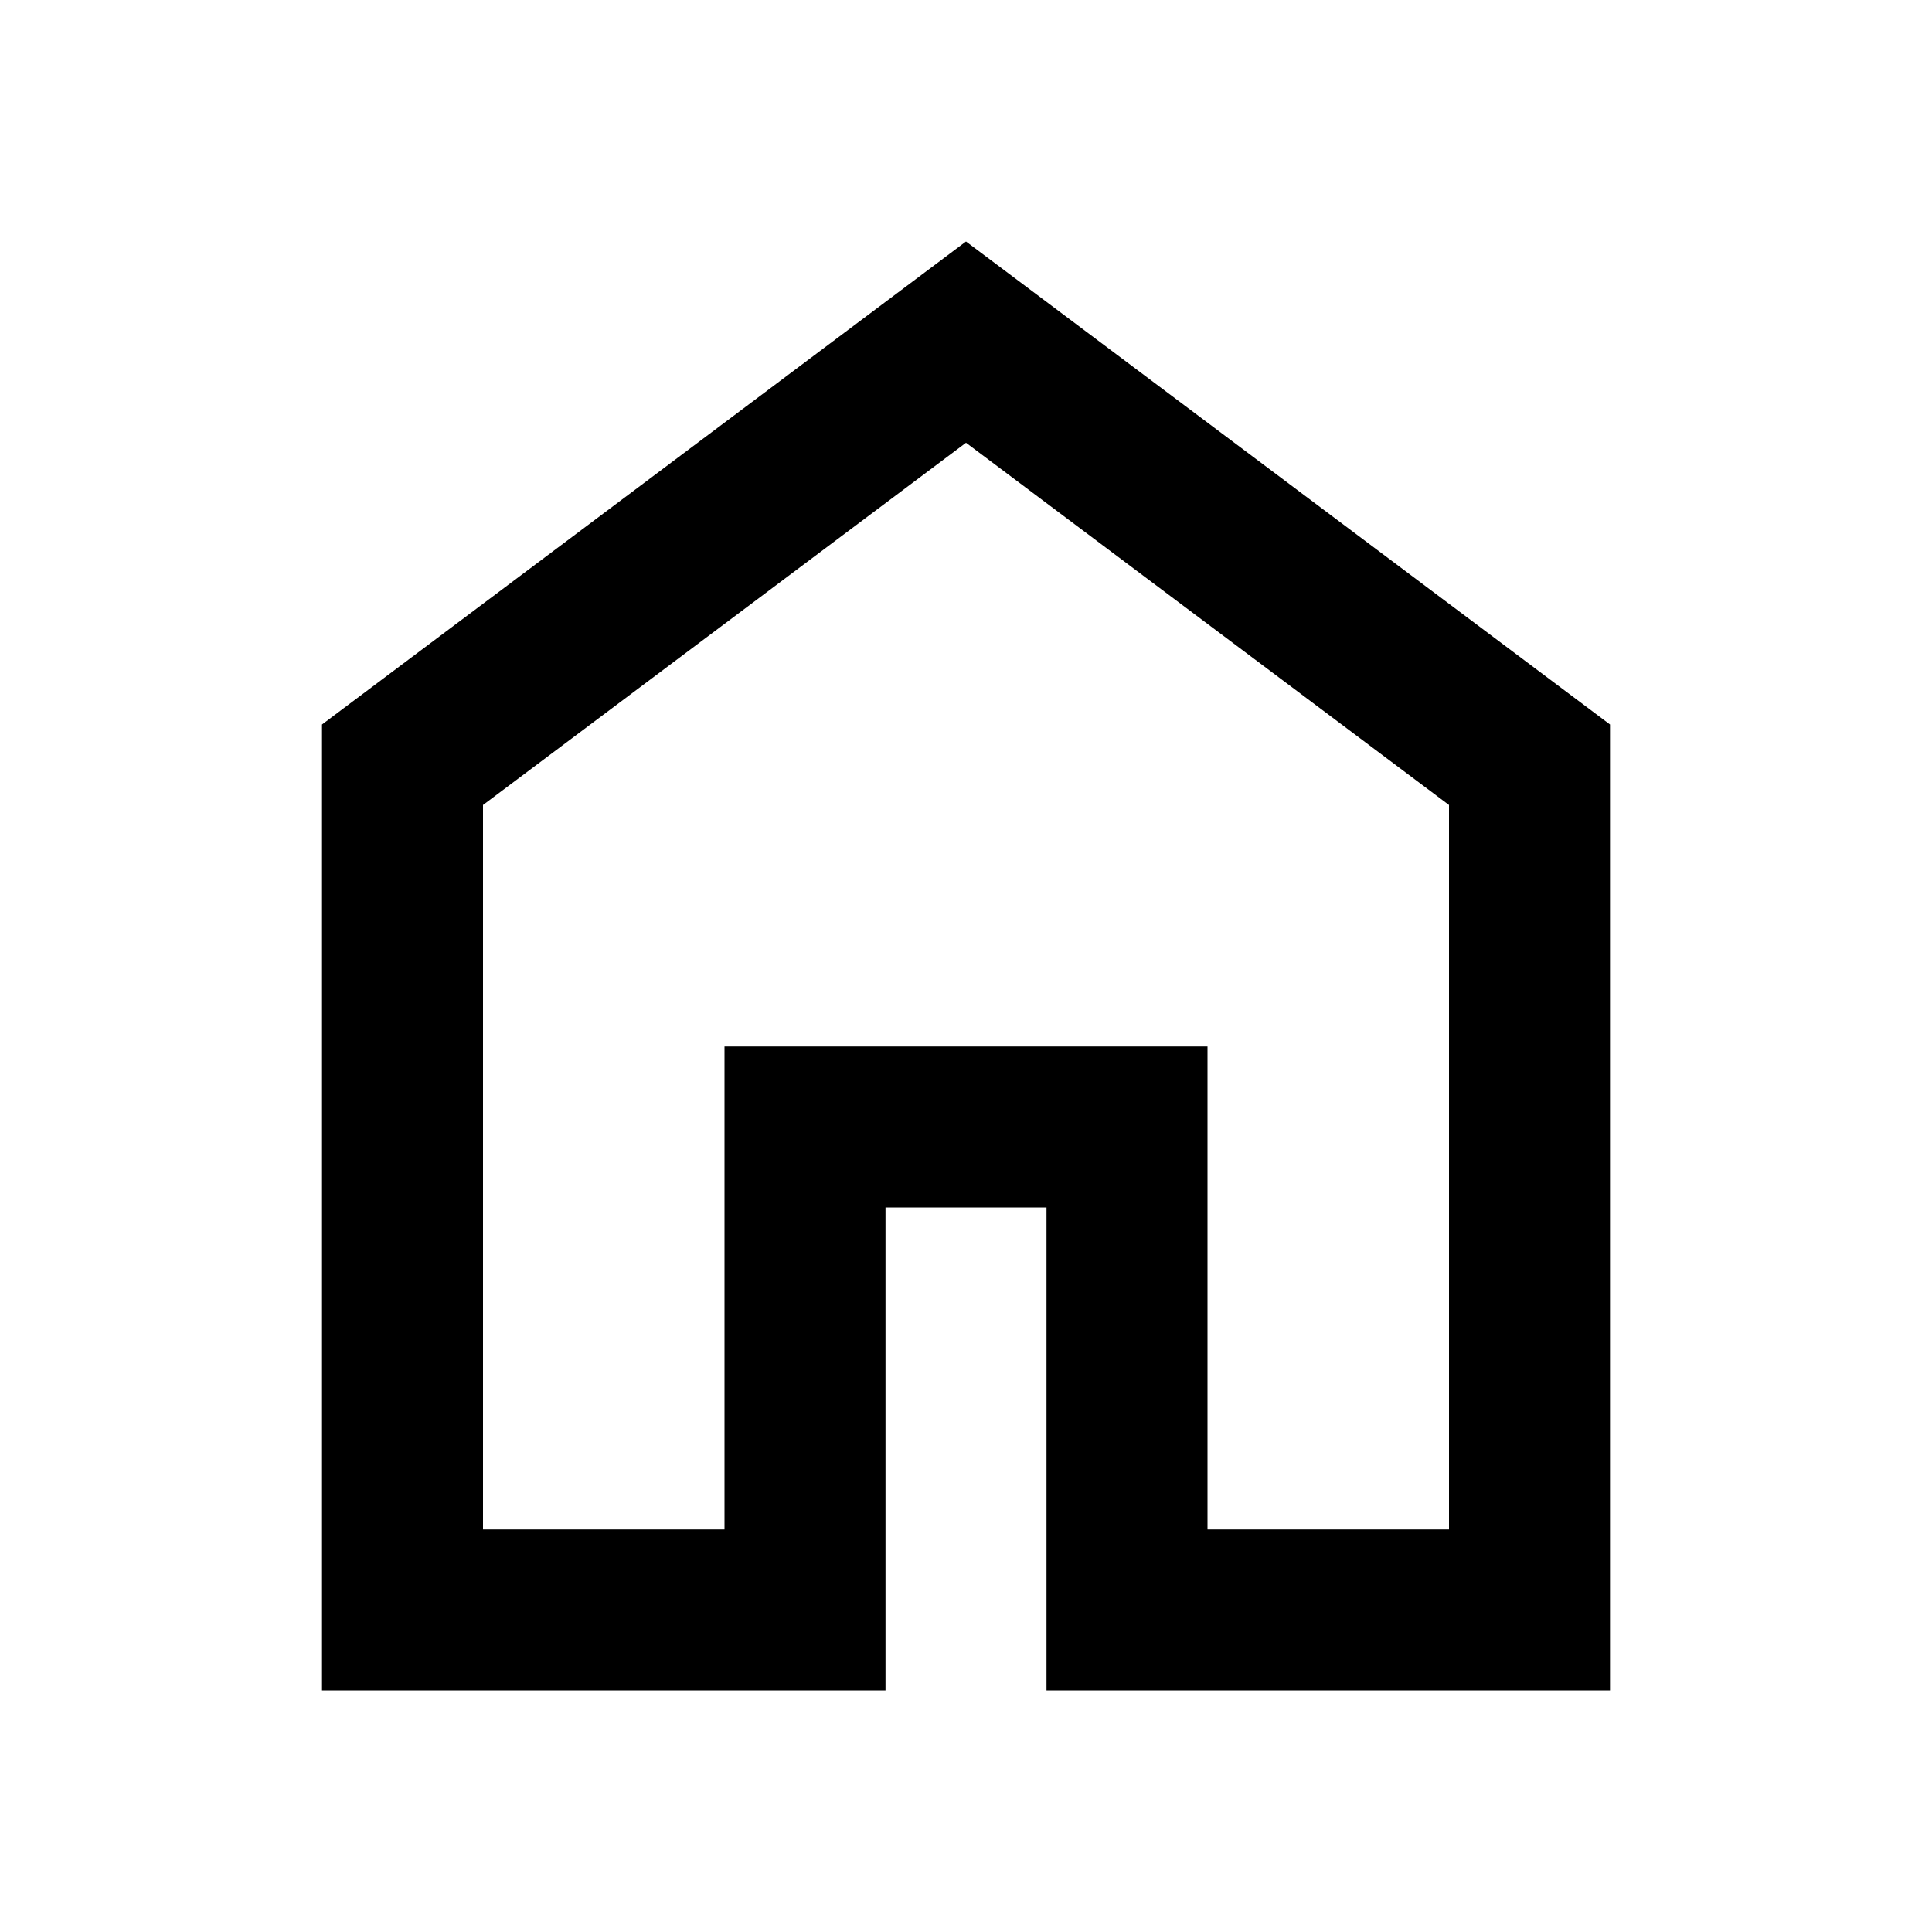
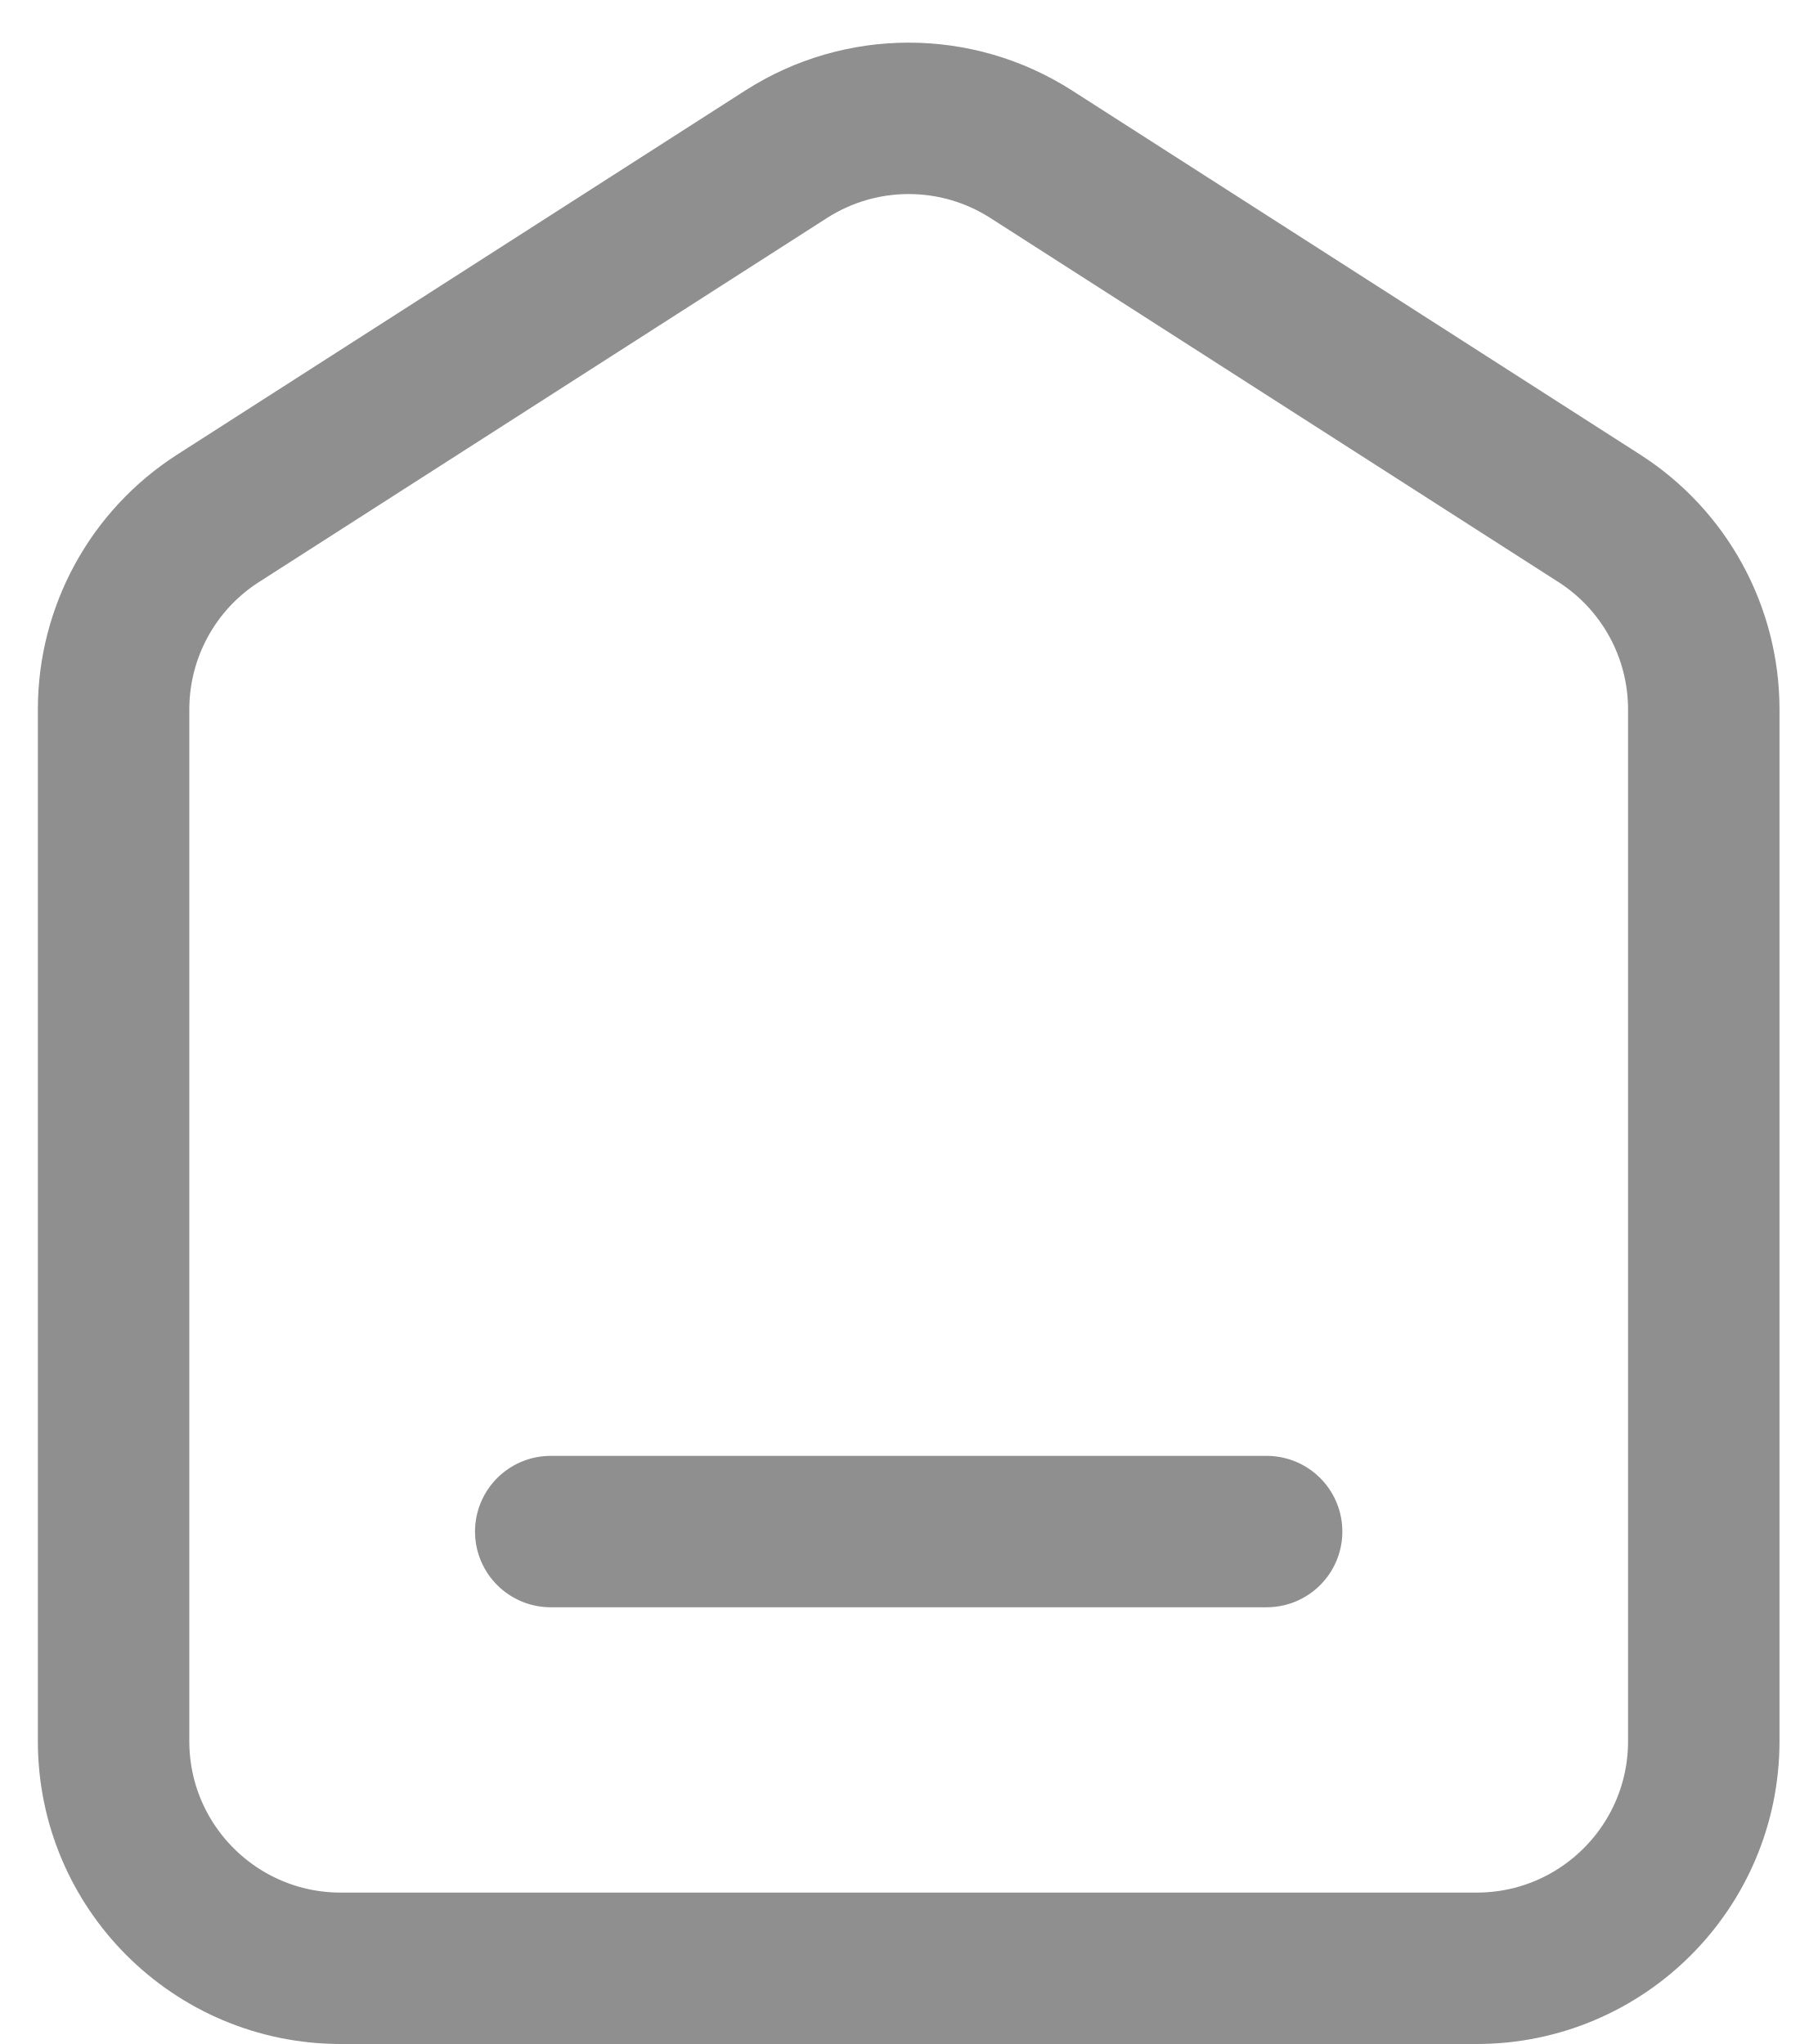
- <svg xmlns="http://www.w3.org/2000/svg" height="24px" viewBox="0 -960 960 960" width="24px" fill="#000000">
-   <path d="M240-200h120v-240h240v240h120v-360L480-740 240-560v360Zm-80 80v-480l320-240 320 240v480H520v-240h-80v240H160Zm320-350Z" />
+ <svg xmlns="http://www.w3.org/2000/svg" width="24" height="27" viewBox="0 0 24 27" fill="none">
+   <path d="M7.273 20.231H16.727M13.619 2.038L21.119 6.846C21.98 7.397 22.5 8.349 22.5 9.371V23C22.5 24.657 21.157 26 19.5 26H4.5C2.843 26 1.5 24.657 1.5 23V9.371C1.5 8.349 2.02 7.397 2.881 6.846L10.381 2.038C11.368 1.405 12.632 1.405 13.619 2.038Z" stroke="#8F8F8F" stroke-width="2" stroke-linecap="round" stroke-linejoin="round" />
</svg>
